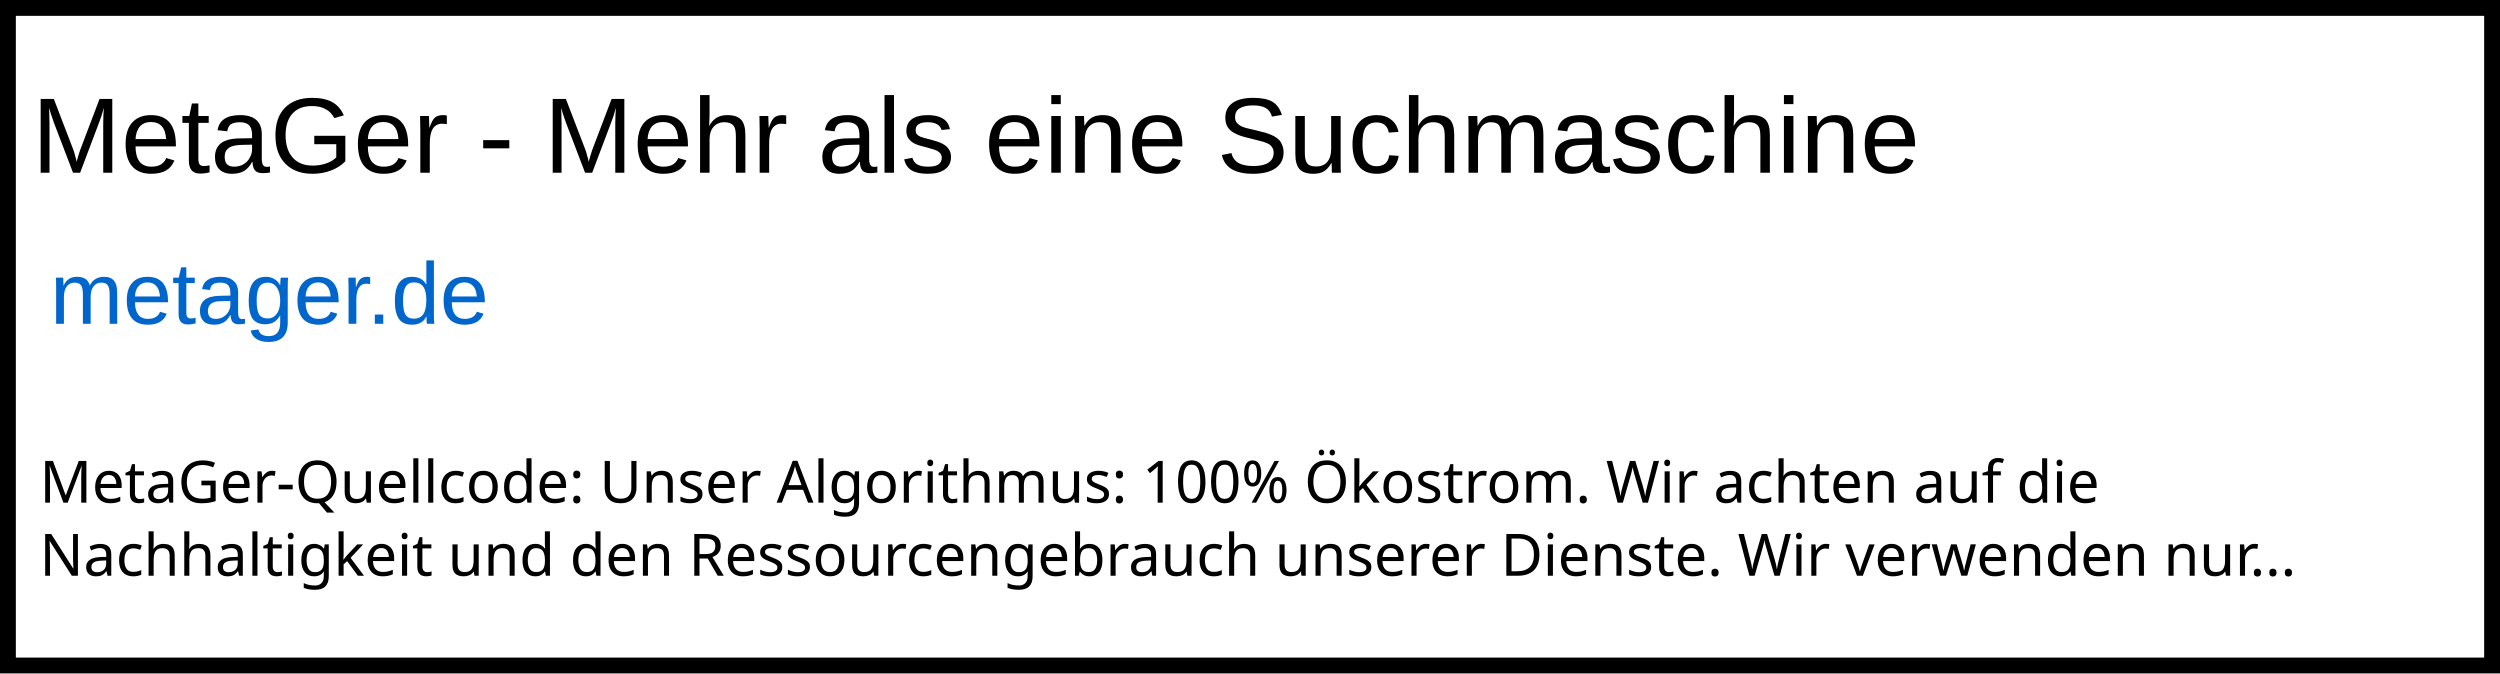
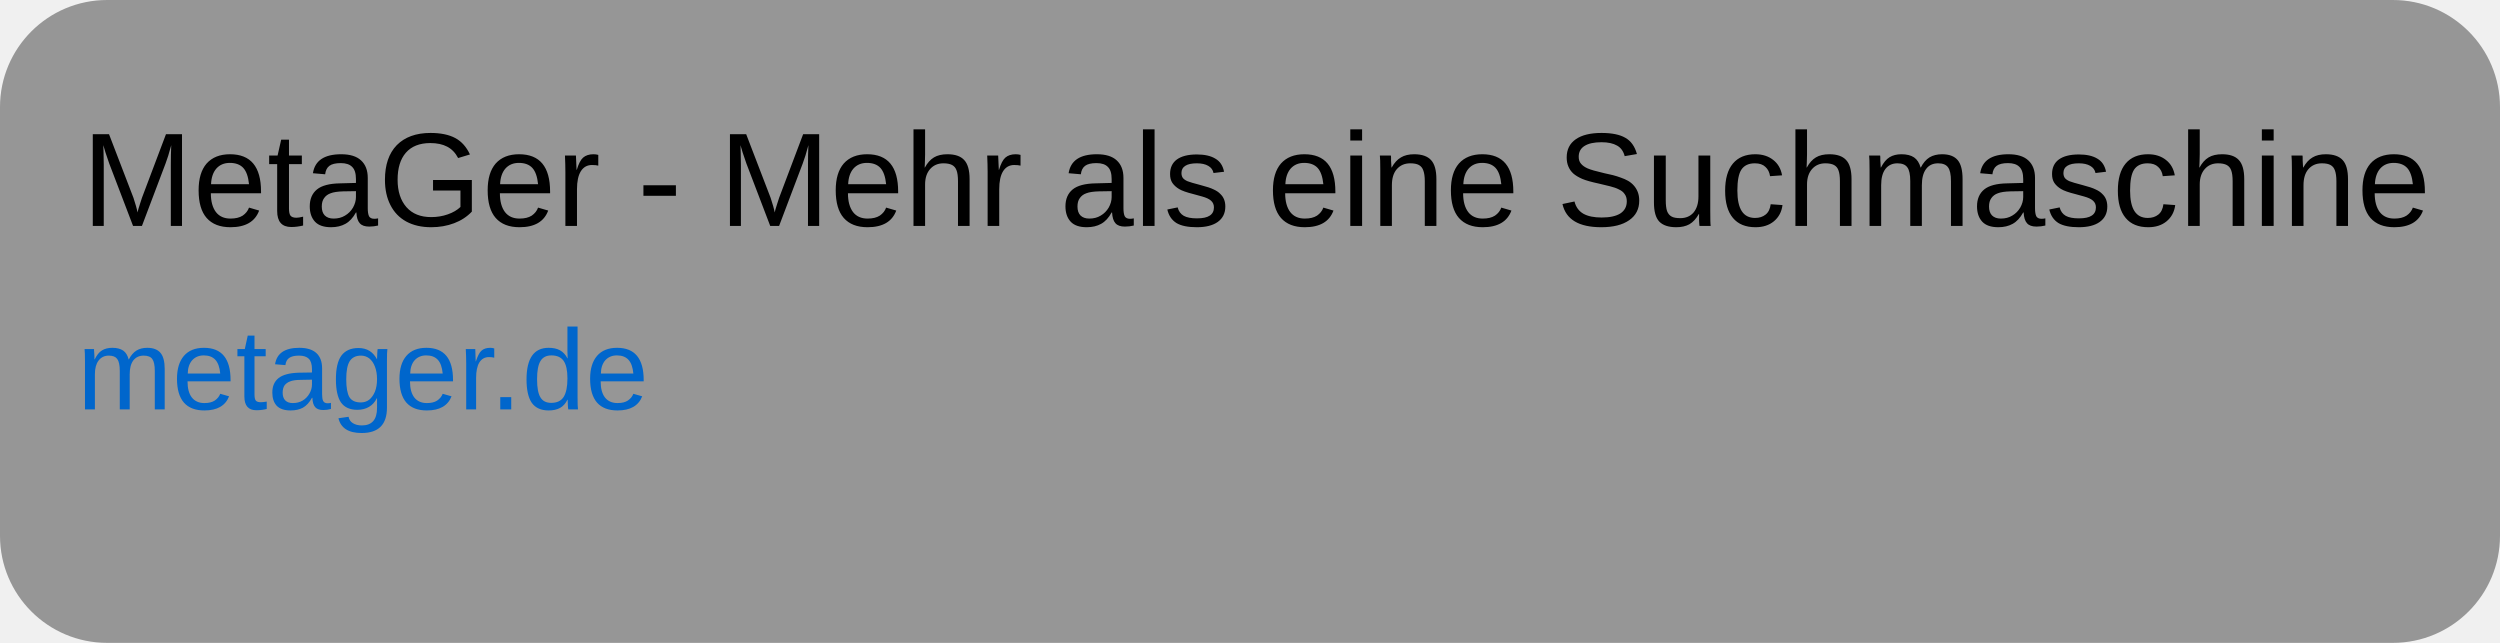
- <svg xmlns="http://www.w3.org/2000/svg" width="181.064mm" height="48.772mm" viewBox="0 0 181.064 48.772" version="1.1" id="svg1652">
+ <svg xmlns="http://www.w3.org/2000/svg" xmlns:xlink="http://www.w3.org/1999/xlink" id="svg1652" version="1.1" viewBox="0 0 185.208 47.625" height="47.625mm" width="185.208mm">
  <defs id="defs1649">
-     <rect x="0" y="500" width="680" height="60" id="rect53428" />
-     <rect x="0" y="500" width="400" height="60" id="rect38342" />
-     <rect x="0" y="500" width="680" height="60" id="rect53428-3" />
+     <linearGradient id="linearGradient835">
+       <stop id="stop831" offset="0" style="stop-color:#000000;stop-opacity:1;" />
+       <stop id="stop833" offset="1" style="stop-color:#000000;stop-opacity:0;" />
+     </linearGradient>
+     <rect id="rect53428" height="60" width="680" y="500" x="0" />
+     <rect id="rect38342" height="60" width="400" y="500" x="0" />
+     <rect id="rect53428-3" height="60" width="680" y="500" x="0" />
+     <linearGradient gradientUnits="userSpaceOnUse" y2="128.685" x2="42.395" y1="128.685" x1="0.972" id="linearGradient837" xlink:href="#linearGradient835" />
  </defs>
-   <g id="layer1" transform="translate(0.573645,-99.96801)">
-     <rect style="opacity:1;fill:#ffffff;fill-opacity:1;stroke:#ffffff;stroke-width:4.365;stroke-miterlimit:4;stroke-dasharray:none;stroke-opacity:0" id="rect22" width="185.208" height="52.917" x="-2.646" y="97.896" />
-     <rect style="fill:none;stroke:#000000;stroke-width:1.147" id="rect1686" width="179.917" height="47.625" x="-2e-08" y="100.542" />
-     <text xml:space="preserve" style="font-style:normal;font-weight:normal;font-size:7.761px;line-height:1.25;font-family:sans-serif;fill:#000000;fill-opacity:1;stroke:none;stroke-width:0.265" x="1.731" y="112.478" id="text13070">
-       <tspan id="tspan13068" style="font-style:normal;font-variant:normal;font-weight:normal;font-stretch:normal;font-size:7.761px;font-family:'Liberation Sans';-inkscape-font-specification:'Liberation Sans';stroke-width:0.265" x="1.731" y="112.478">MetaGer - Mehr als eine Suchmaschine</tspan>
+   <g transform="translate(5.291666,-100.5417)" id="layer1">
+     <rect ry="7.937" y="100.542" x="-5.292" height="47.625" width="185.208" id="rect1686" style="fill:#969696;fill-opacity:1;stroke:none;stroke-width:1.164" />
+     <text id="text13070" y="117.284" x="0.769" style="font-style:normal;font-weight:normal;font-size:7.761px;line-height:1.25;font-family:sans-serif;fill:#000000;fill-opacity:1;stroke:none;stroke-width:0.265" xml:space="preserve">
+       <tspan y="117.284" x="0.769" style="font-style:normal;font-variant:normal;font-weight:normal;font-stretch:normal;font-size:9.878px;font-family:'Liberation Sans';-inkscape-font-specification:'Liberation Sans';stroke-width:0.265" id="tspan13068">MetaGer - Mehr als eine Suchmaschine</tspan>
    </text>
-     <text xml:space="preserve" style="font-style:normal;font-weight:normal;font-size:6.35px;line-height:1.25;font-family:sans-serif;fill:#000000;fill-opacity:1;stroke:none;stroke-width:0.221" x="3.053" y="123.424" id="text17430">
-       <tspan id="tspan17428" style="font-style:normal;font-variant:normal;font-weight:normal;font-stretch:normal;font-size:6.35px;font-family:'Liberation Sans';-inkscape-font-specification:'Liberation Sans';fill:#0066cc;fill-opacity:1;stroke:none;stroke-width:0.221;stroke-opacity:1" x="3.053" y="123.424">metager.de</tspan>
+     <text id="text17430" y="130.874" x="0.409" style="font-style:normal;font-weight:normal;font-size:6.35px;line-height:1.25;font-family:sans-serif;fill:#000000;fill-opacity:1;stroke:none;stroke-width:0.221;stroke-opacity:1;" xml:space="preserve">
+       <tspan y="130.874" x="0.409" style="font-style:normal;font-variant:normal;font-weight:normal;font-stretch:normal;font-size:8.467px;font-family:'Liberation Sans';-inkscape-font-specification:'Liberation Sans';fill:#0066cc;fill-opacity:1;stroke:none;stroke-width:0.221;stroke-opacity:1;" id="tspan17428">metager.de</tspan>
    </text>
-     <text xml:space="preserve" style="font-style:normal;font-weight:normal;font-size:11.229px;line-height:1.25;font-family:sans-serif;fill:#000000;fill-opacity:1;stroke:none;stroke-width:0.281" x="-97.071" y="83.065" id="text20096" transform="scale(0.5399877,1.851894)">
-       <tspan id="tspan20094" style="font-style:normal;font-variant:normal;font-weight:normal;font-stretch:normal;font-family:'Liberation Sans';-inkscape-font-specification:'Liberation Sans';stroke-width:0.281" x="-97.071" y="93.001" />
+     <text transform="scale(0.5399877,1.851894)" id="text20096" y="83.065" x="-97.071" style="font-style:normal;font-weight:normal;font-size:11.229px;line-height:1.25;font-family:sans-serif;fill:#000000;fill-opacity:1;stroke:none;stroke-width:0.281" xml:space="preserve">
+       <tspan y="93.001" x="-97.071" style="font-style:normal;font-variant:normal;font-weight:normal;font-stretch:normal;font-family:'Liberation Sans';-inkscape-font-specification:'Liberation Sans';stroke-width:0.281" id="tspan20094" />
    </text>
-     <text xml:space="preserve" transform="scale(0.2645833)" id="text38340" style="font-style:normal;font-weight:normal;font-size:16px;line-height:1.25;font-family:sans-serif;white-space:pre;shape-inside:url(#rect38342);fill:#000000;fill-opacity:1;stroke:none" />
-     <text xml:space="preserve" transform="matrix(0.261529,0,0,0.2645833,2.294687,0.3381713)" id="text53426" style="font-style:normal;font-weight:normal;font-size:16px;line-height:1.25;font-family:sans-serif;white-space:pre;shape-inside:url(#rect53428);fill:#000000;fill-opacity:1;stroke:none">
-       <tspan x="0" y="514.156" id="tspan82115">MetaGer-Quellcode: Unser Algorithmus: 100% Ökostrom. Wir achten auf die </tspan>
-       <tspan x="0" y="534.156" id="tspan82117">Nachhaltigkeit und den Ressourcengebrauch unserer Dienste. Wir verwenden nur...</tspan>
-     </text>
+     <text style="font-style:normal;font-weight:normal;font-size:16px;line-height:1.25;font-family:sans-serif;white-space:pre;shape-inside:url(#rect38342);fill:#000000;fill-opacity:1;stroke:none" id="text38340" transform="scale(0.2645833)" xml:space="preserve" />
  </g>
</svg>
